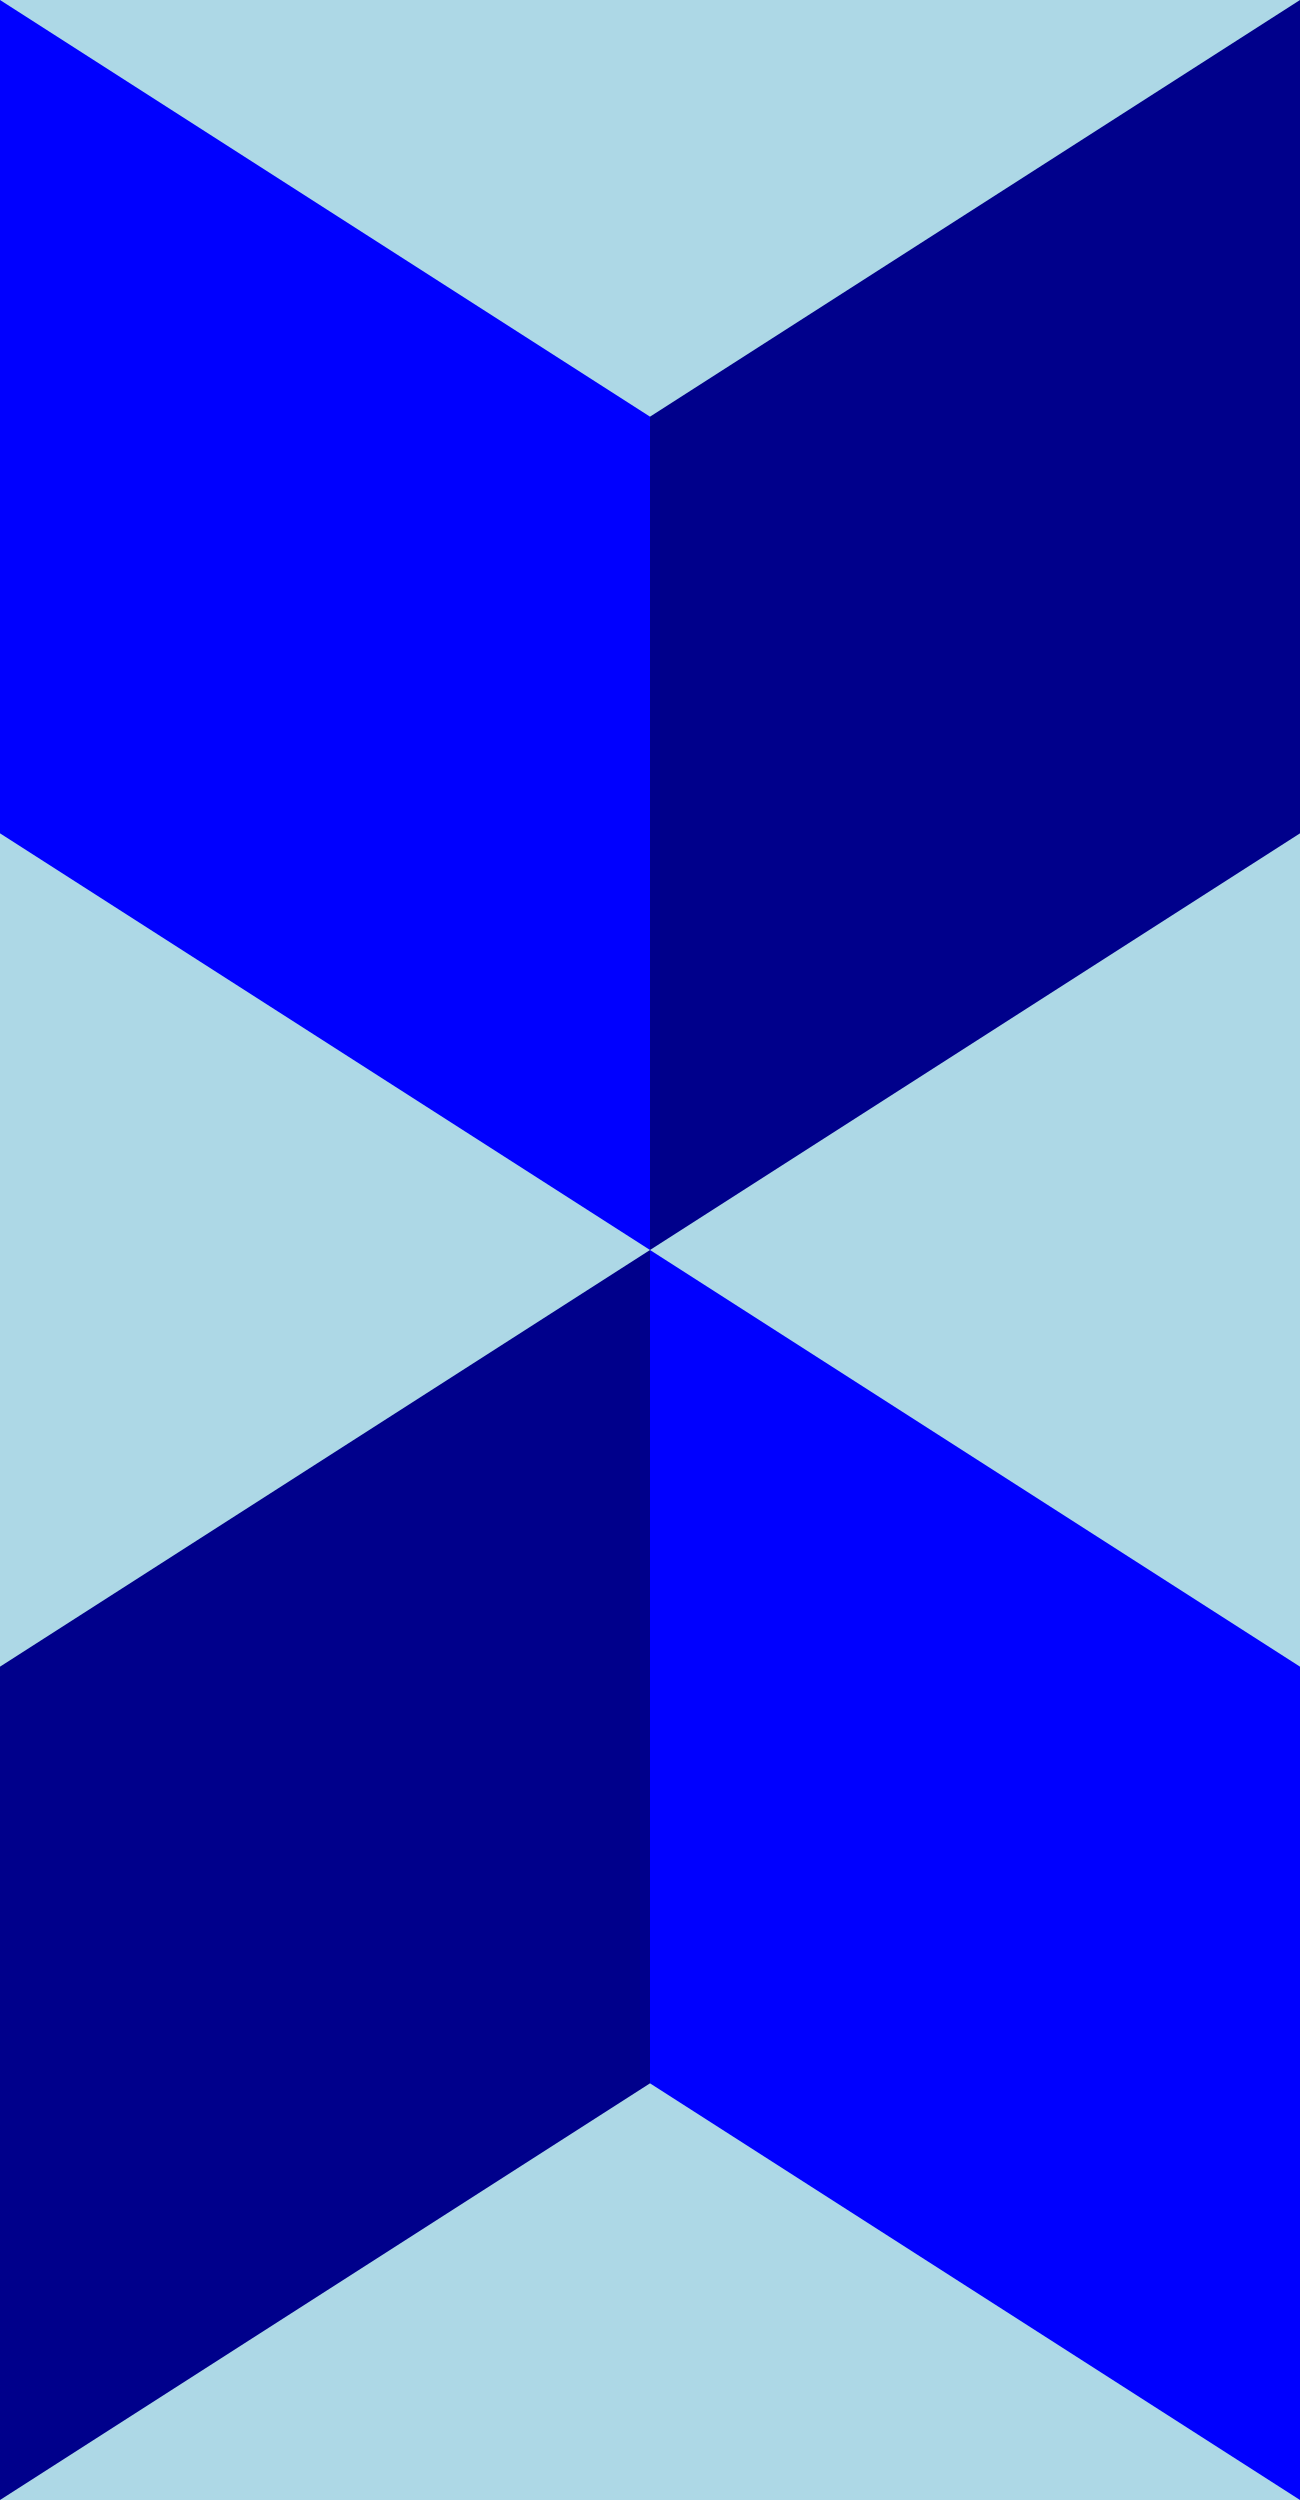
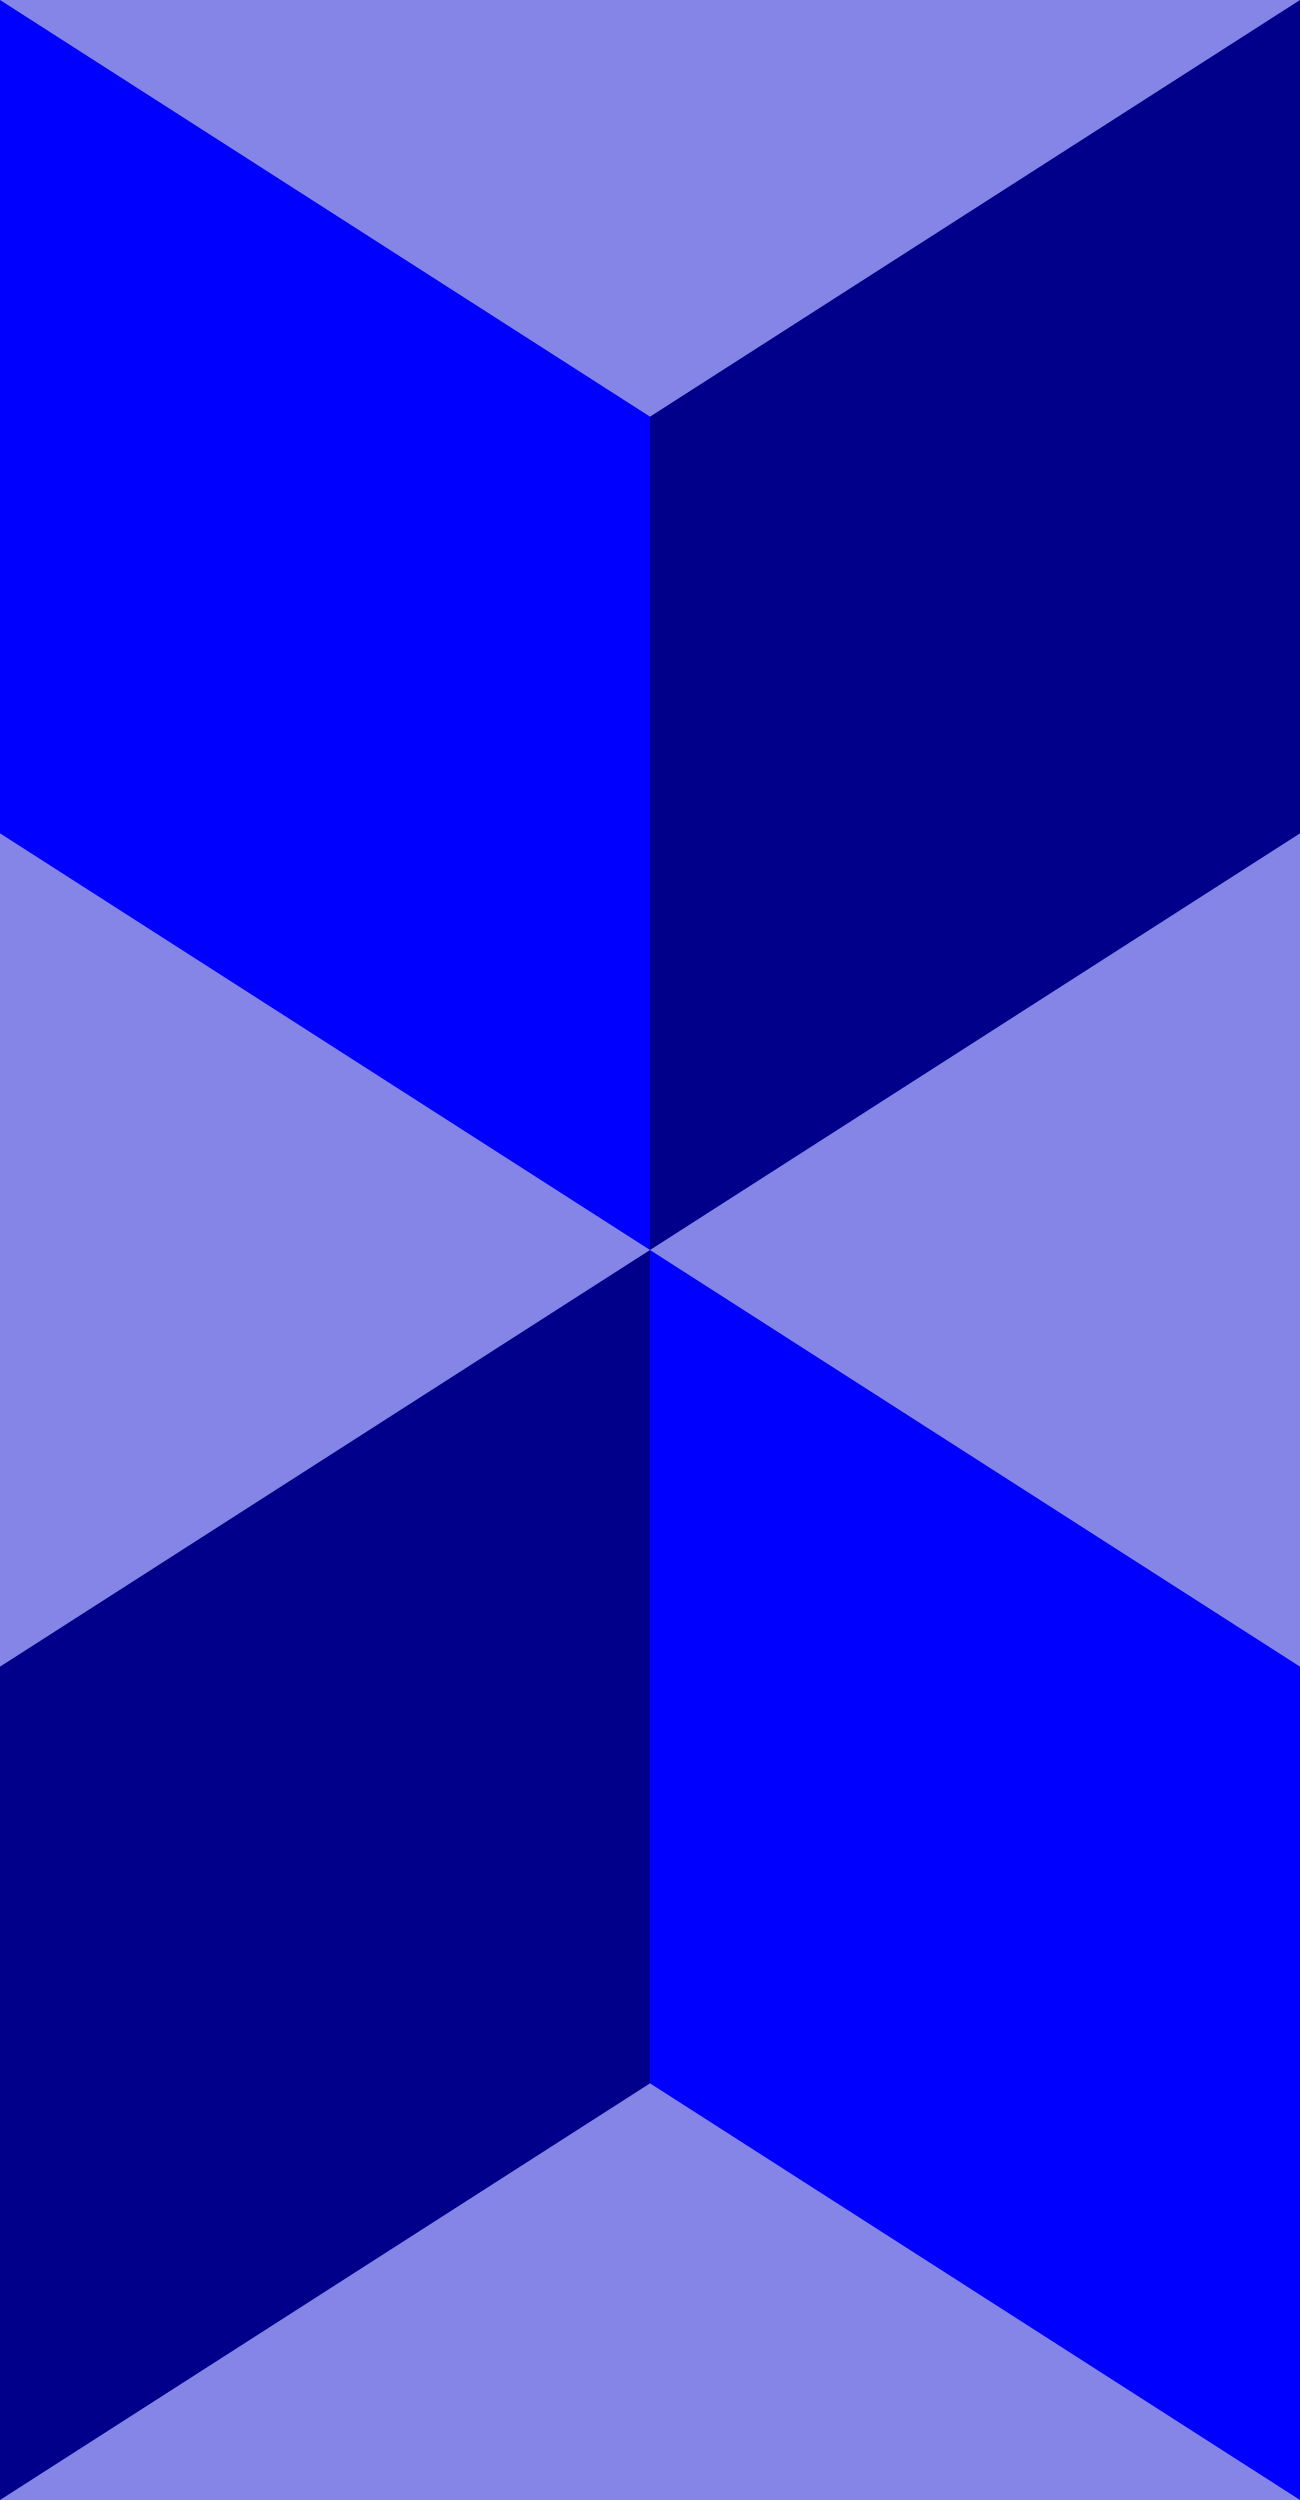
<svg xmlns="http://www.w3.org/2000/svg" viewBox="0 0 156 300" width="70">
-   <rect fill="lightblue" x="0" y="0" width="156" height="300" />
+   <rect fill="#8585e7" x="0" y="0" width="156" height="300" />
  <path fill="blue" d="         M 0 0         l 78 50         v 100         l -78 -50         z           m 78 150         l 78 50         v 100         l -78 -50         z      " />
  <path fill="darkblue" d="         M 78 50         l 78 -50         v 100         l -78 50         z          m -78 150         l 78 -50         v 100         l -78 50         z     " />
</svg>
